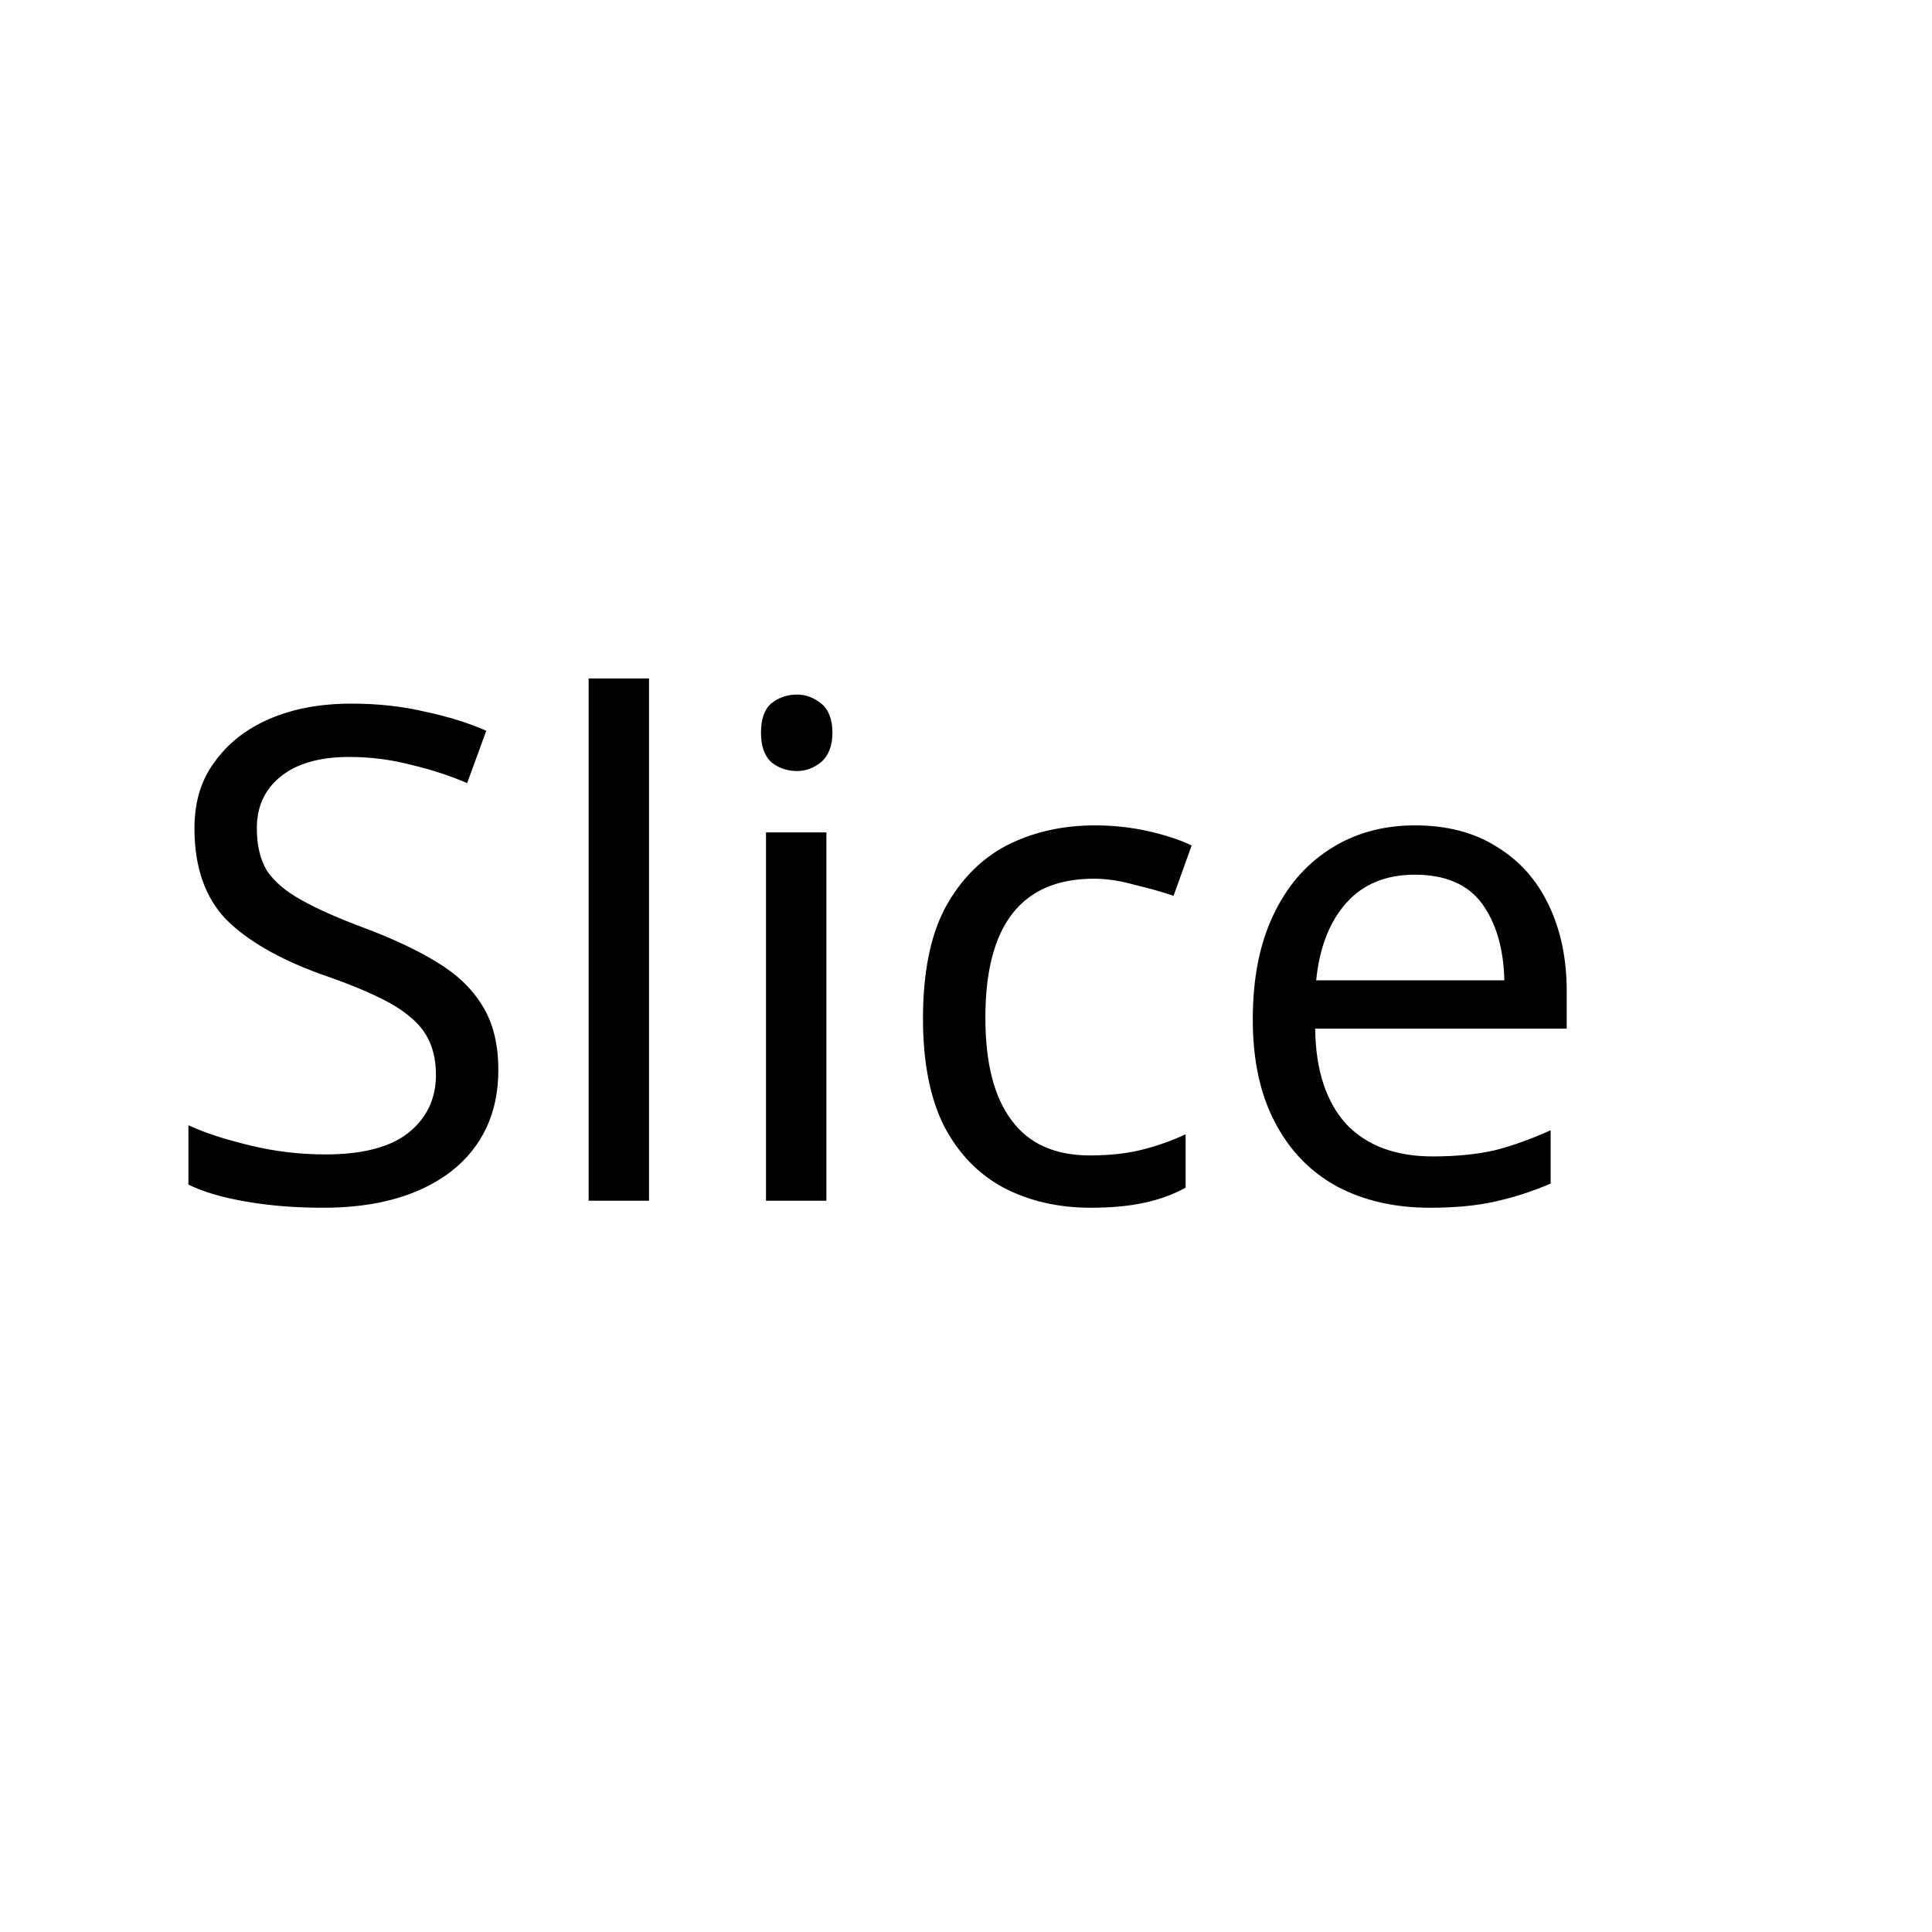
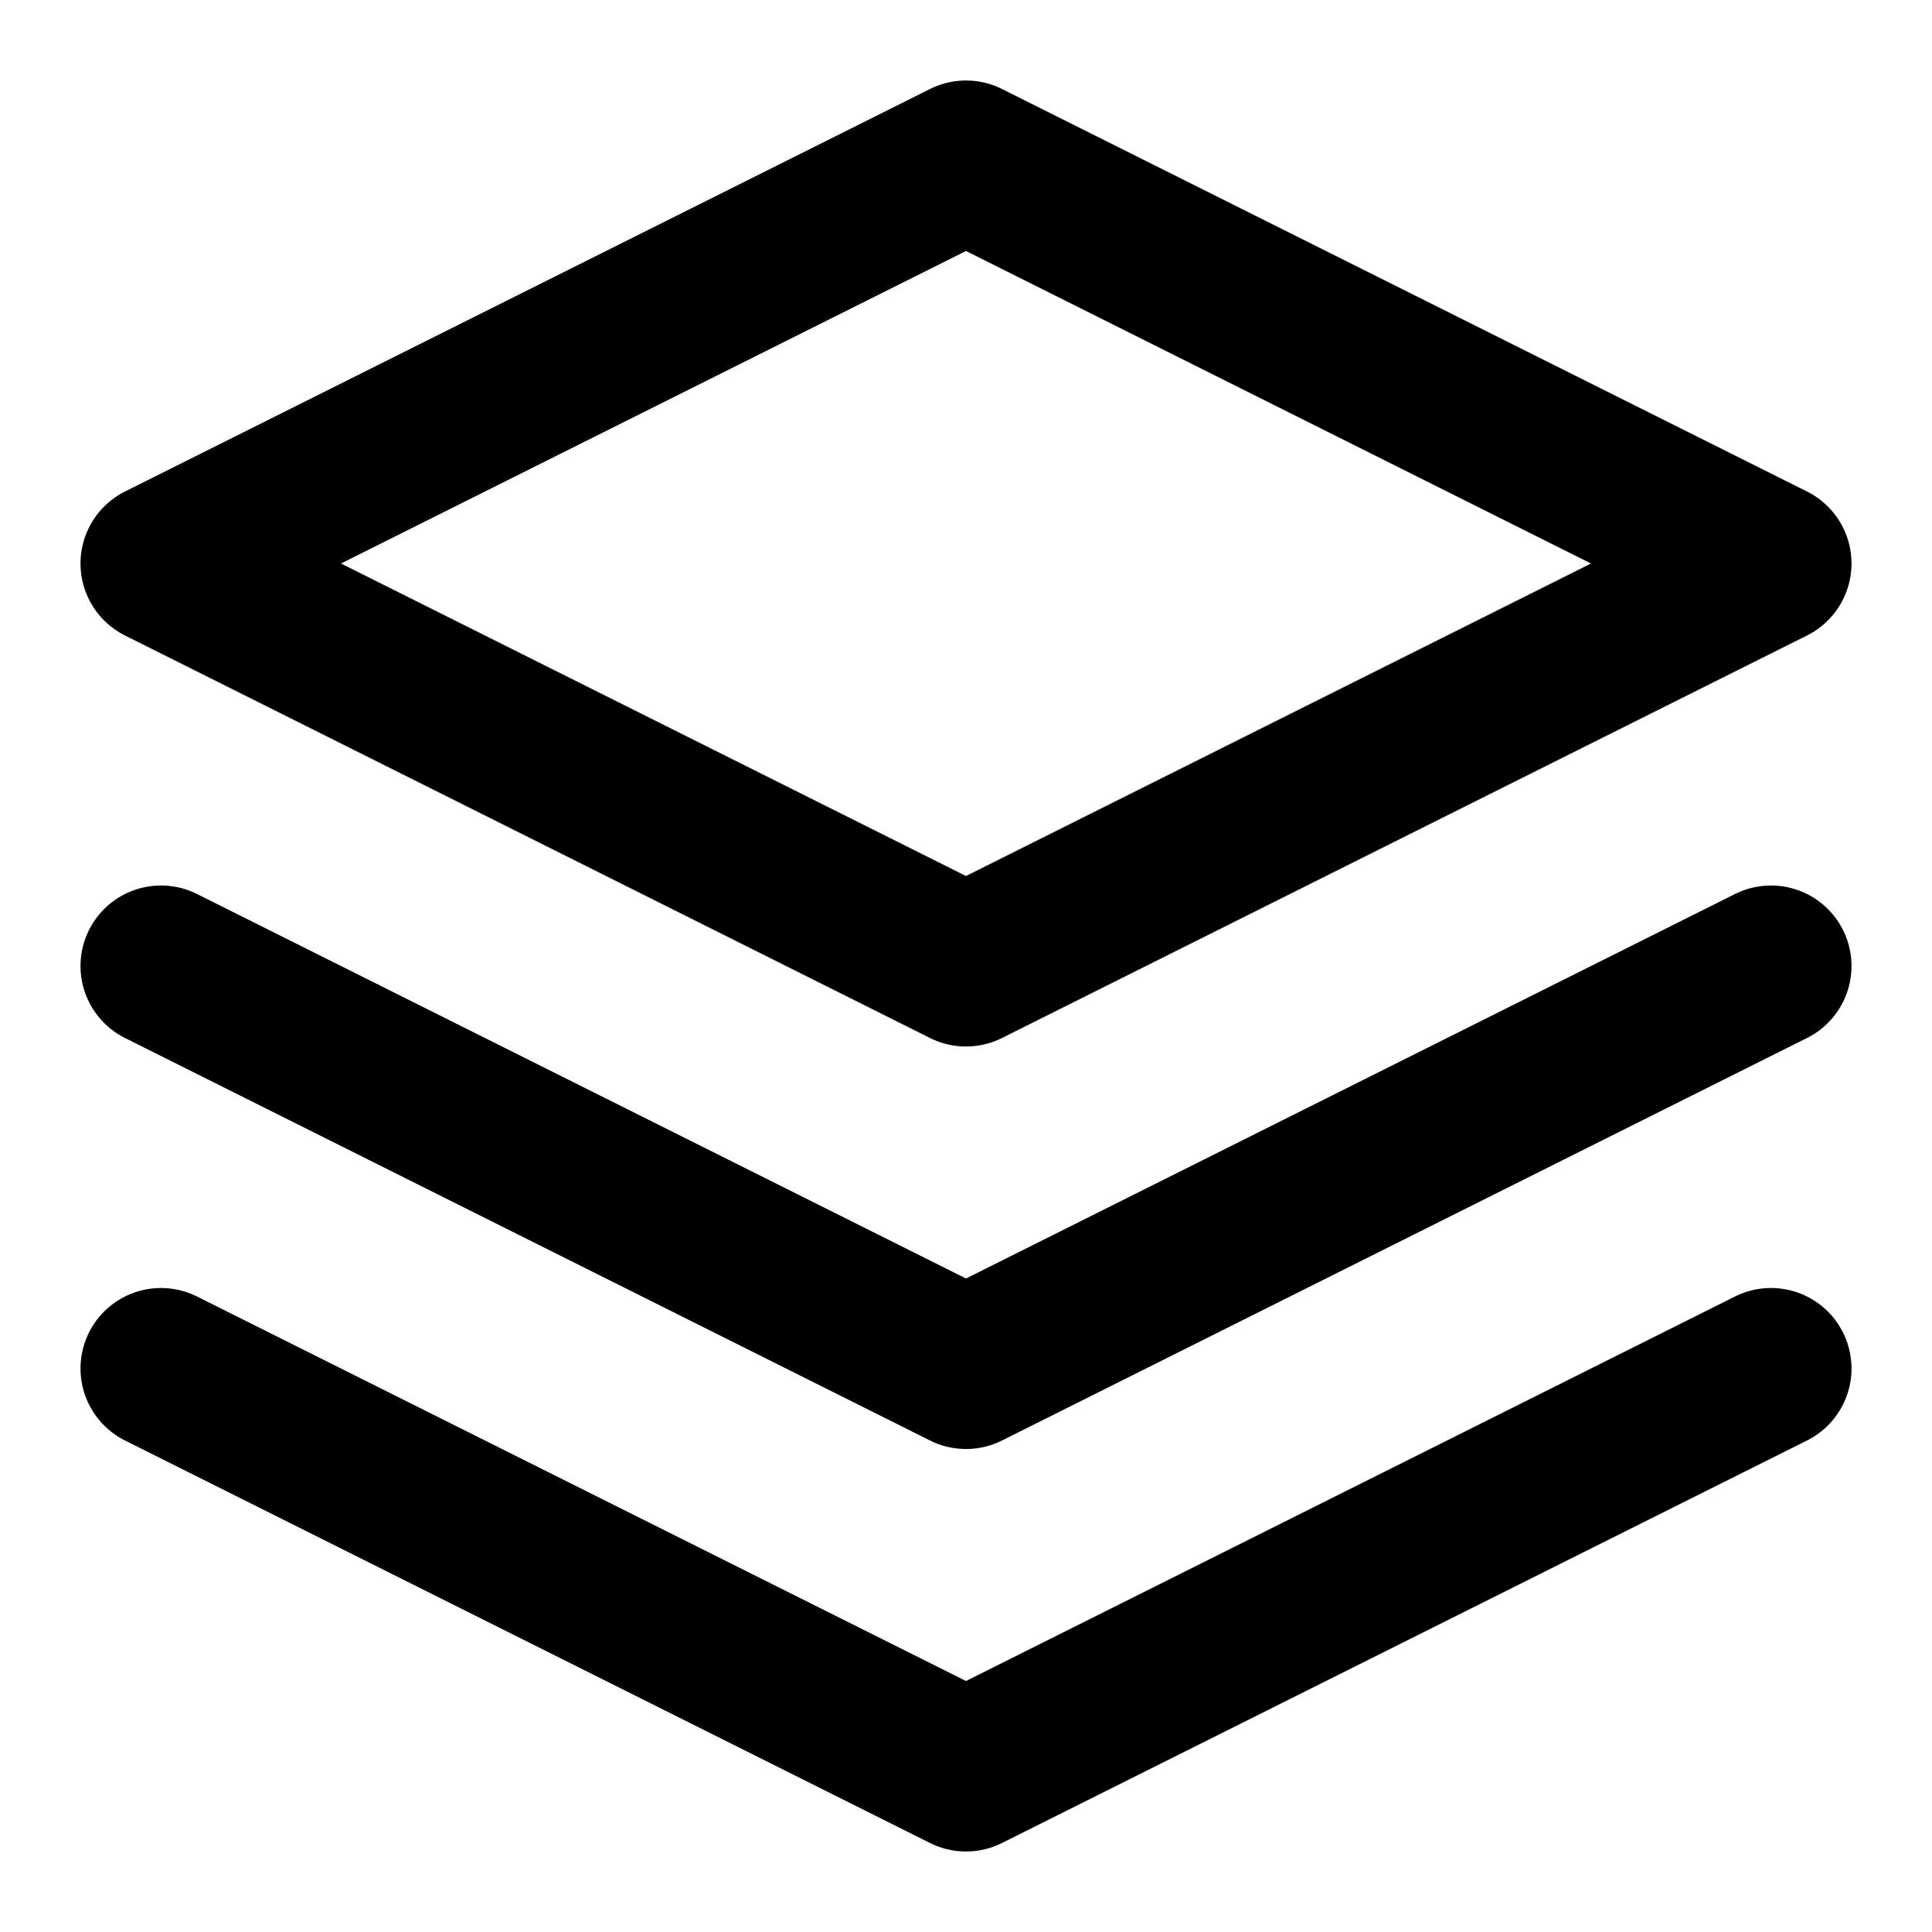
- <svg xmlns="http://www.w3.org/2000/svg" viewBox="0 0 30 30" version="1.1" id="svg8">
-   <defs id="defs12" />
-   <text xml:space="preserve" style="font-style:normal;font-weight:normal;font-size:13.333px;line-height:1.25;font-family:sans-serif;letter-spacing:0px;word-spacing:0px;fill:#000000;fill-opacity:1;stroke:none;" x="4.195" y="15" id="text9">
-     <tspan id="tspan7" x="4.195" y="50.391" />
-   </text>
-   <text xml:space="preserve" style="font-style:normal;font-weight:normal;font-size:40px;line-height:1.25;font-family:sans-serif;letter-spacing:0px;word-spacing:0px;fill:#000000;fill-opacity:1;stroke:none" x="2.38" y="18.646" id="text13">
-     <tspan id="tspan11" x="2.38" y="18.646" style="font-size:10.667px">Slice</tspan>
-   </text>
+ <svg xmlns="http://www.w3.org/2000/svg" fill="none" height="24" stroke="#000" stroke-linecap="round" stroke-linejoin="round" stroke-width="2" viewBox="0 0 24 24" width="24">
+   <polygon points="12 2 2 7 12 12 22 7 12 2" />
+   <polyline points="2 17 12 22 22 17" />
+   <polyline points="2 12 12 17 22 12" />
</svg>
